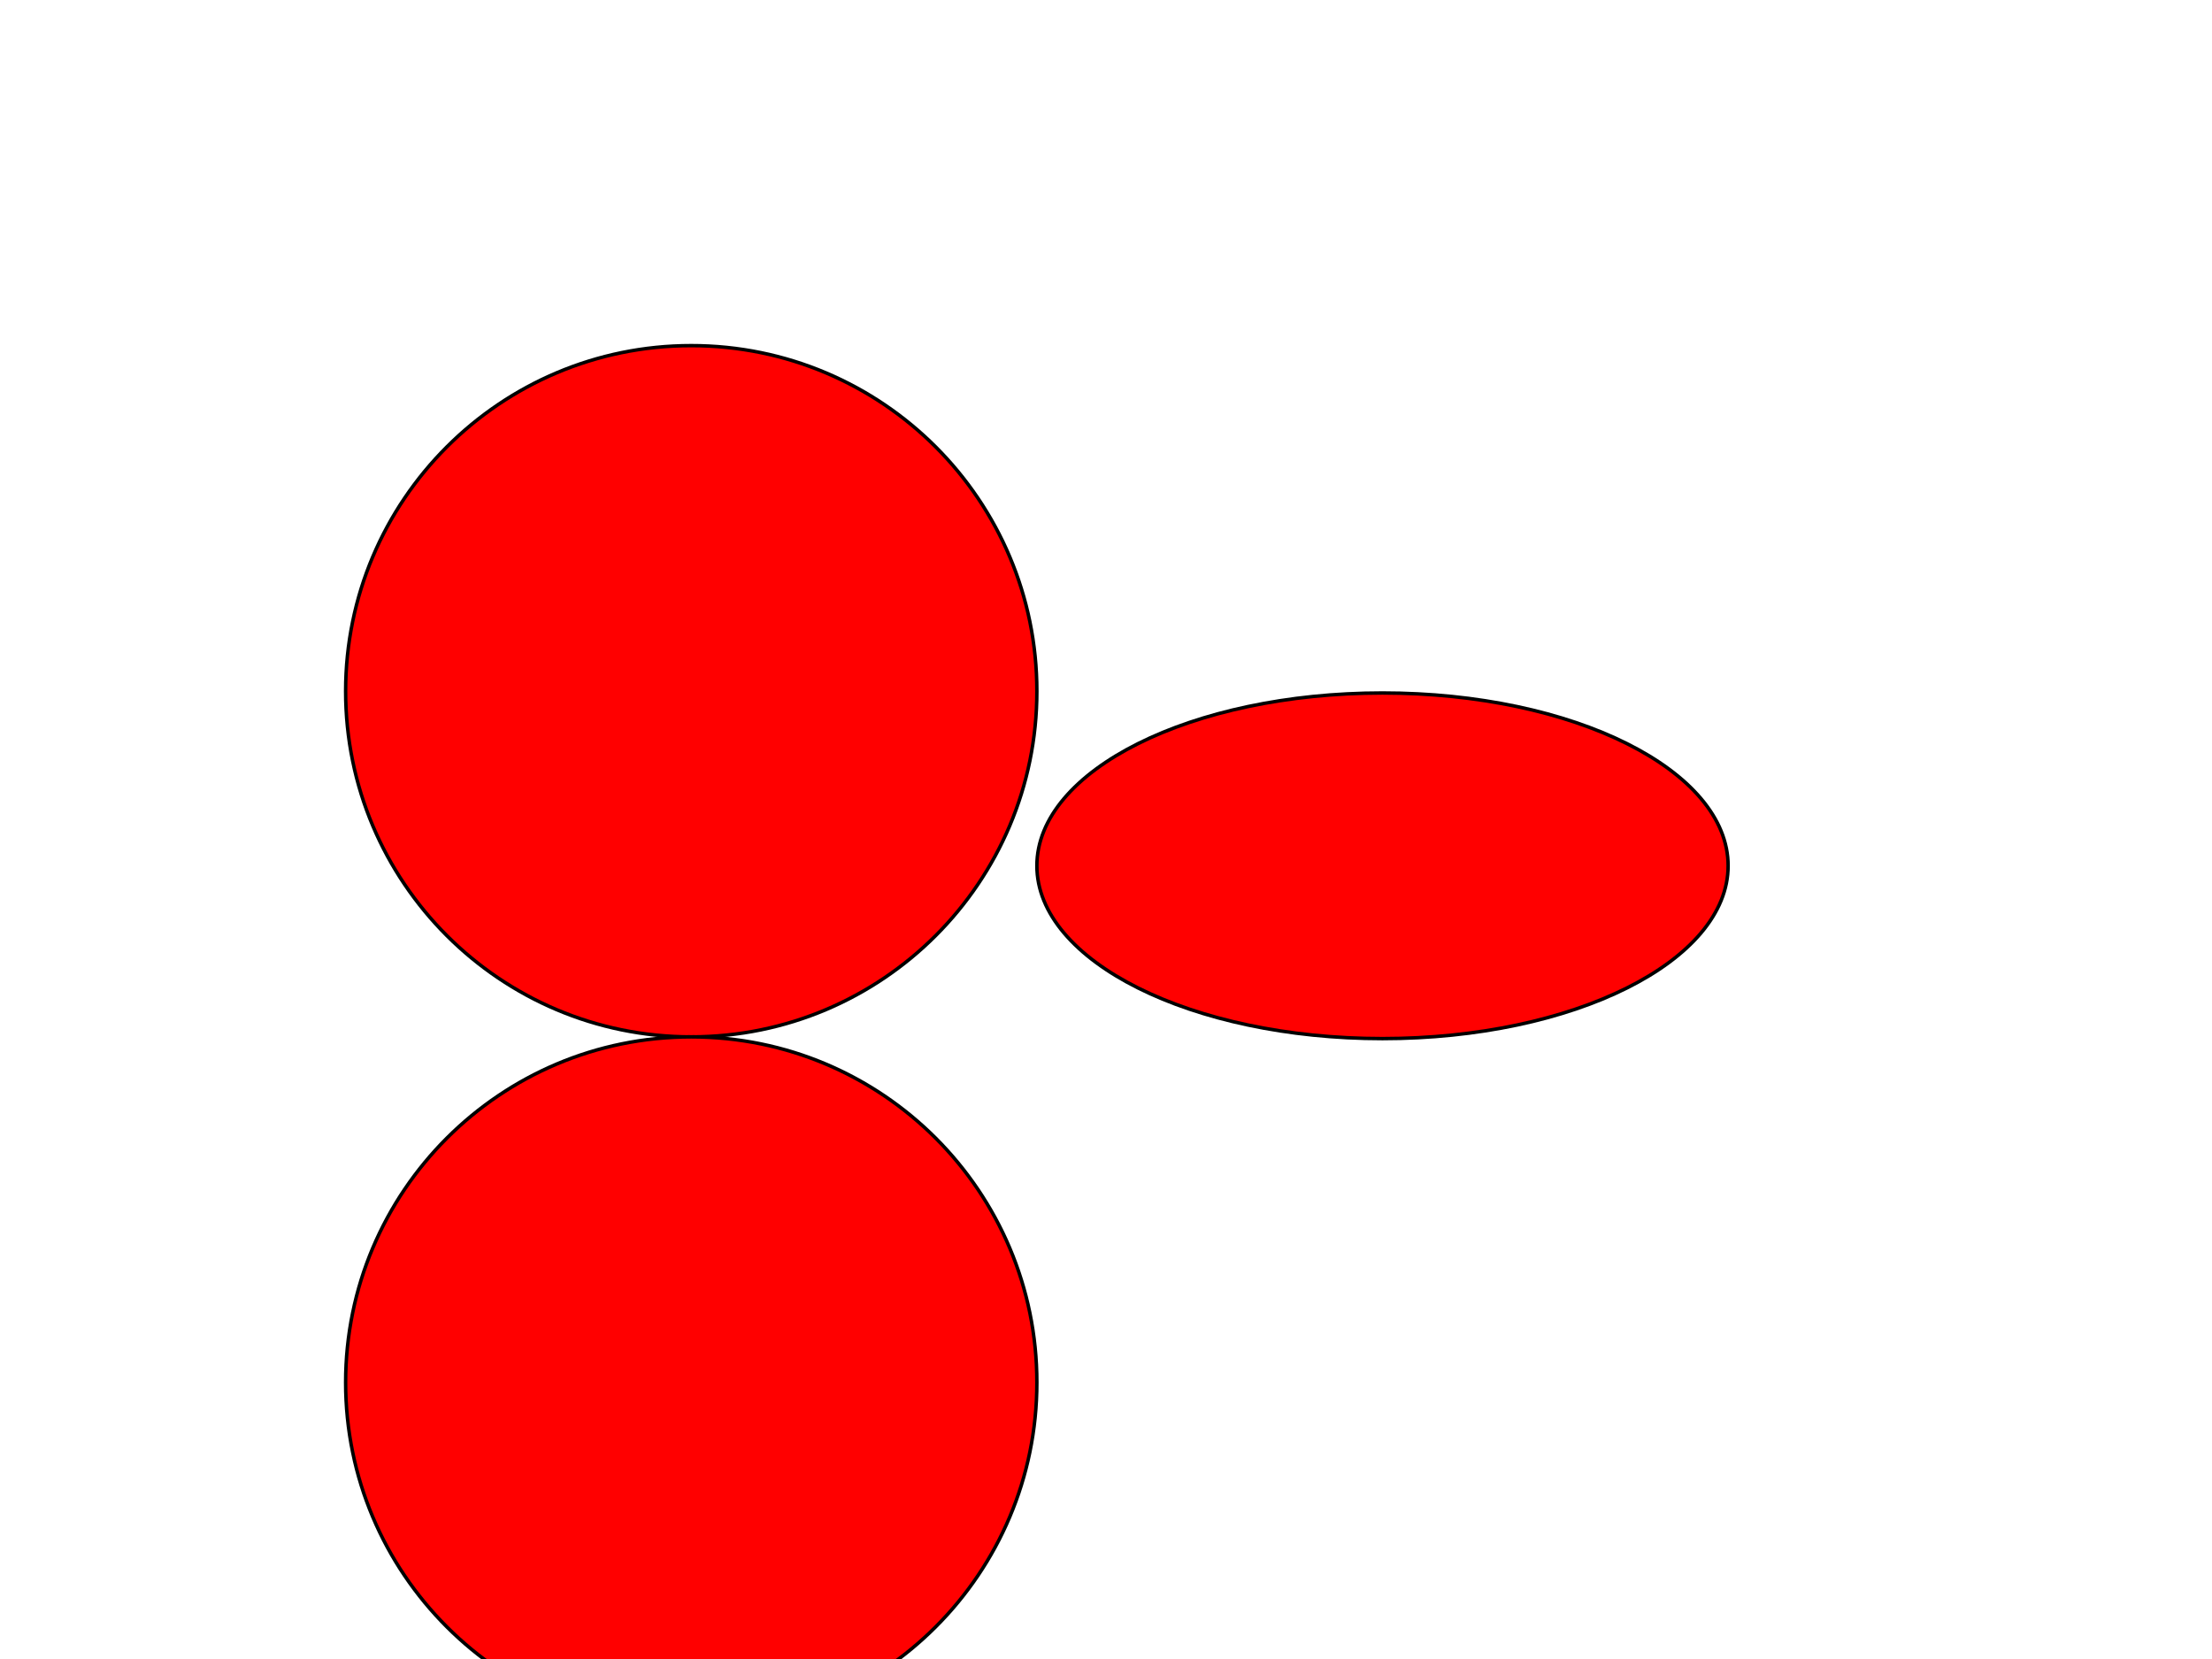
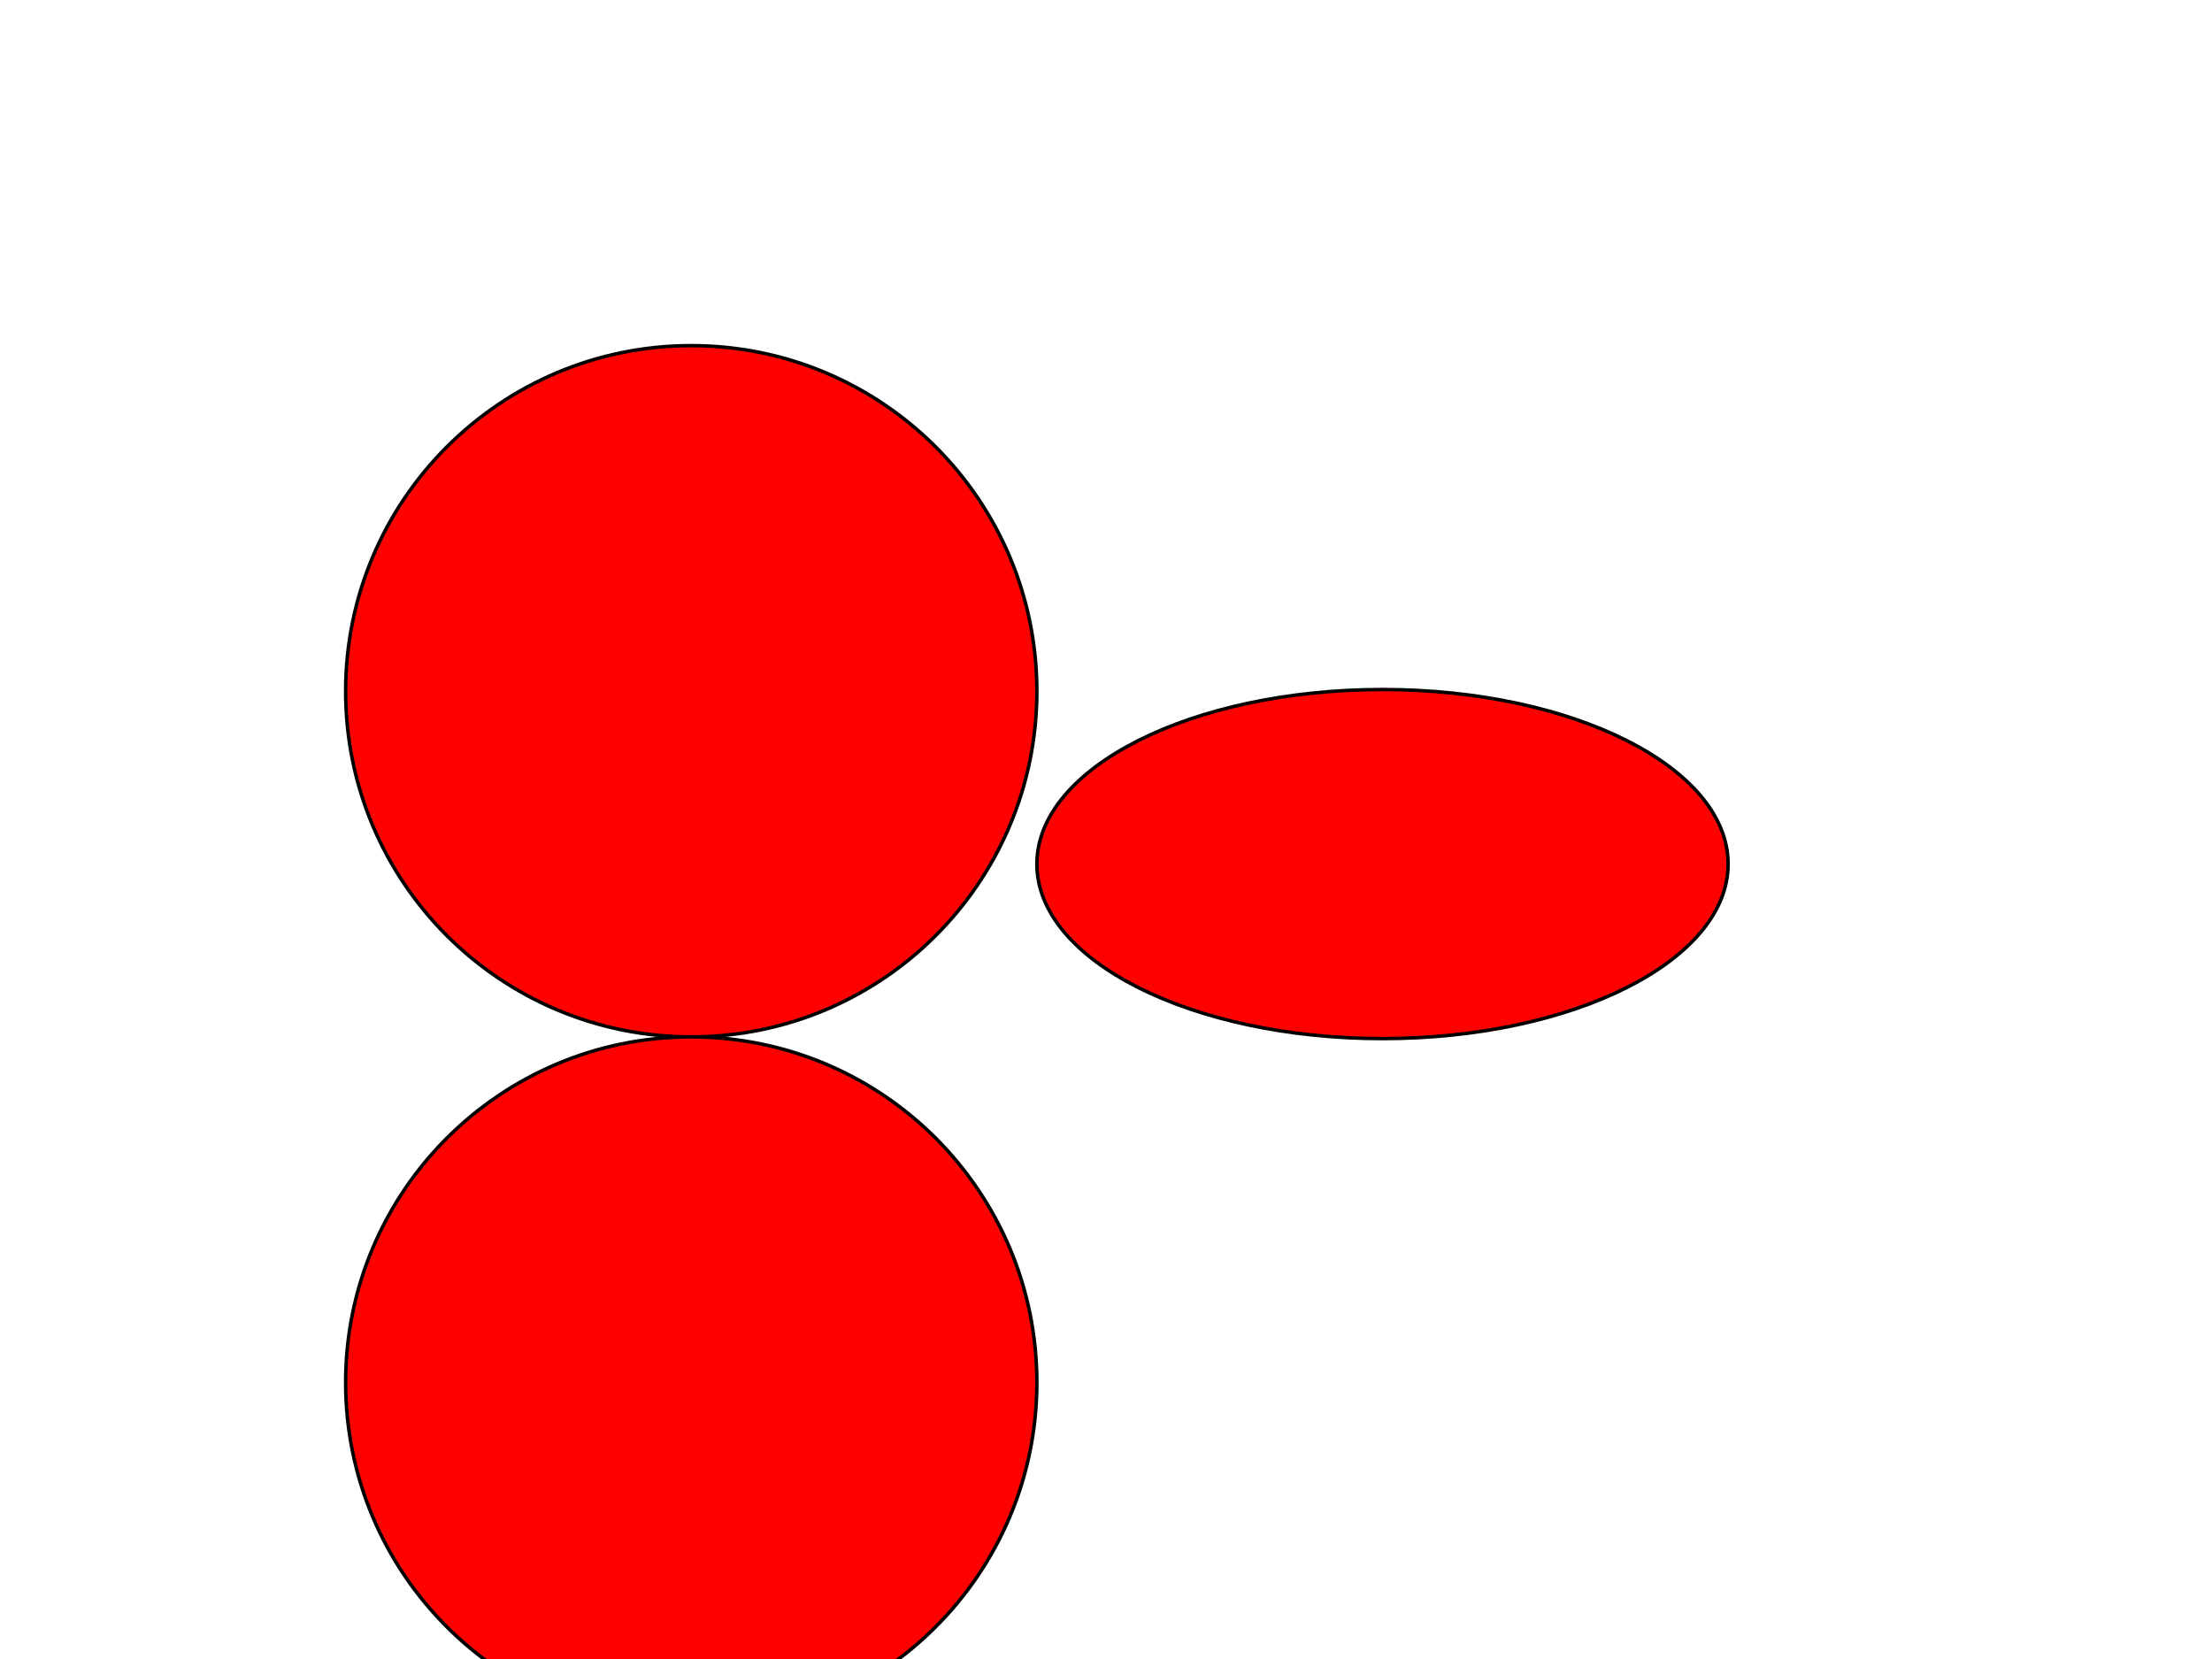
<svg xmlns="http://www.w3.org/2000/svg" width="640" height="480">
  <g class="layer">
    <circle cx="200" cy="200" fill="#FF0000" id="svg_1" r="100" stroke="#000000" />
-     <ellipse cx="400" cy="250.5" fill="#FF0000" id="svg_2" rx="100" ry="50" stroke="#000000" />
+     <ellipse cx="400" cy="250" fill="#FF0000" id="svg_2" rx="100" ry="50.5" stroke="#000000" />
    <ellipse cx="200" cy="400" fill="#FF0000" id="svg_3" rx="100" ry="100" stroke="#000000" />
  </g>
</svg>
